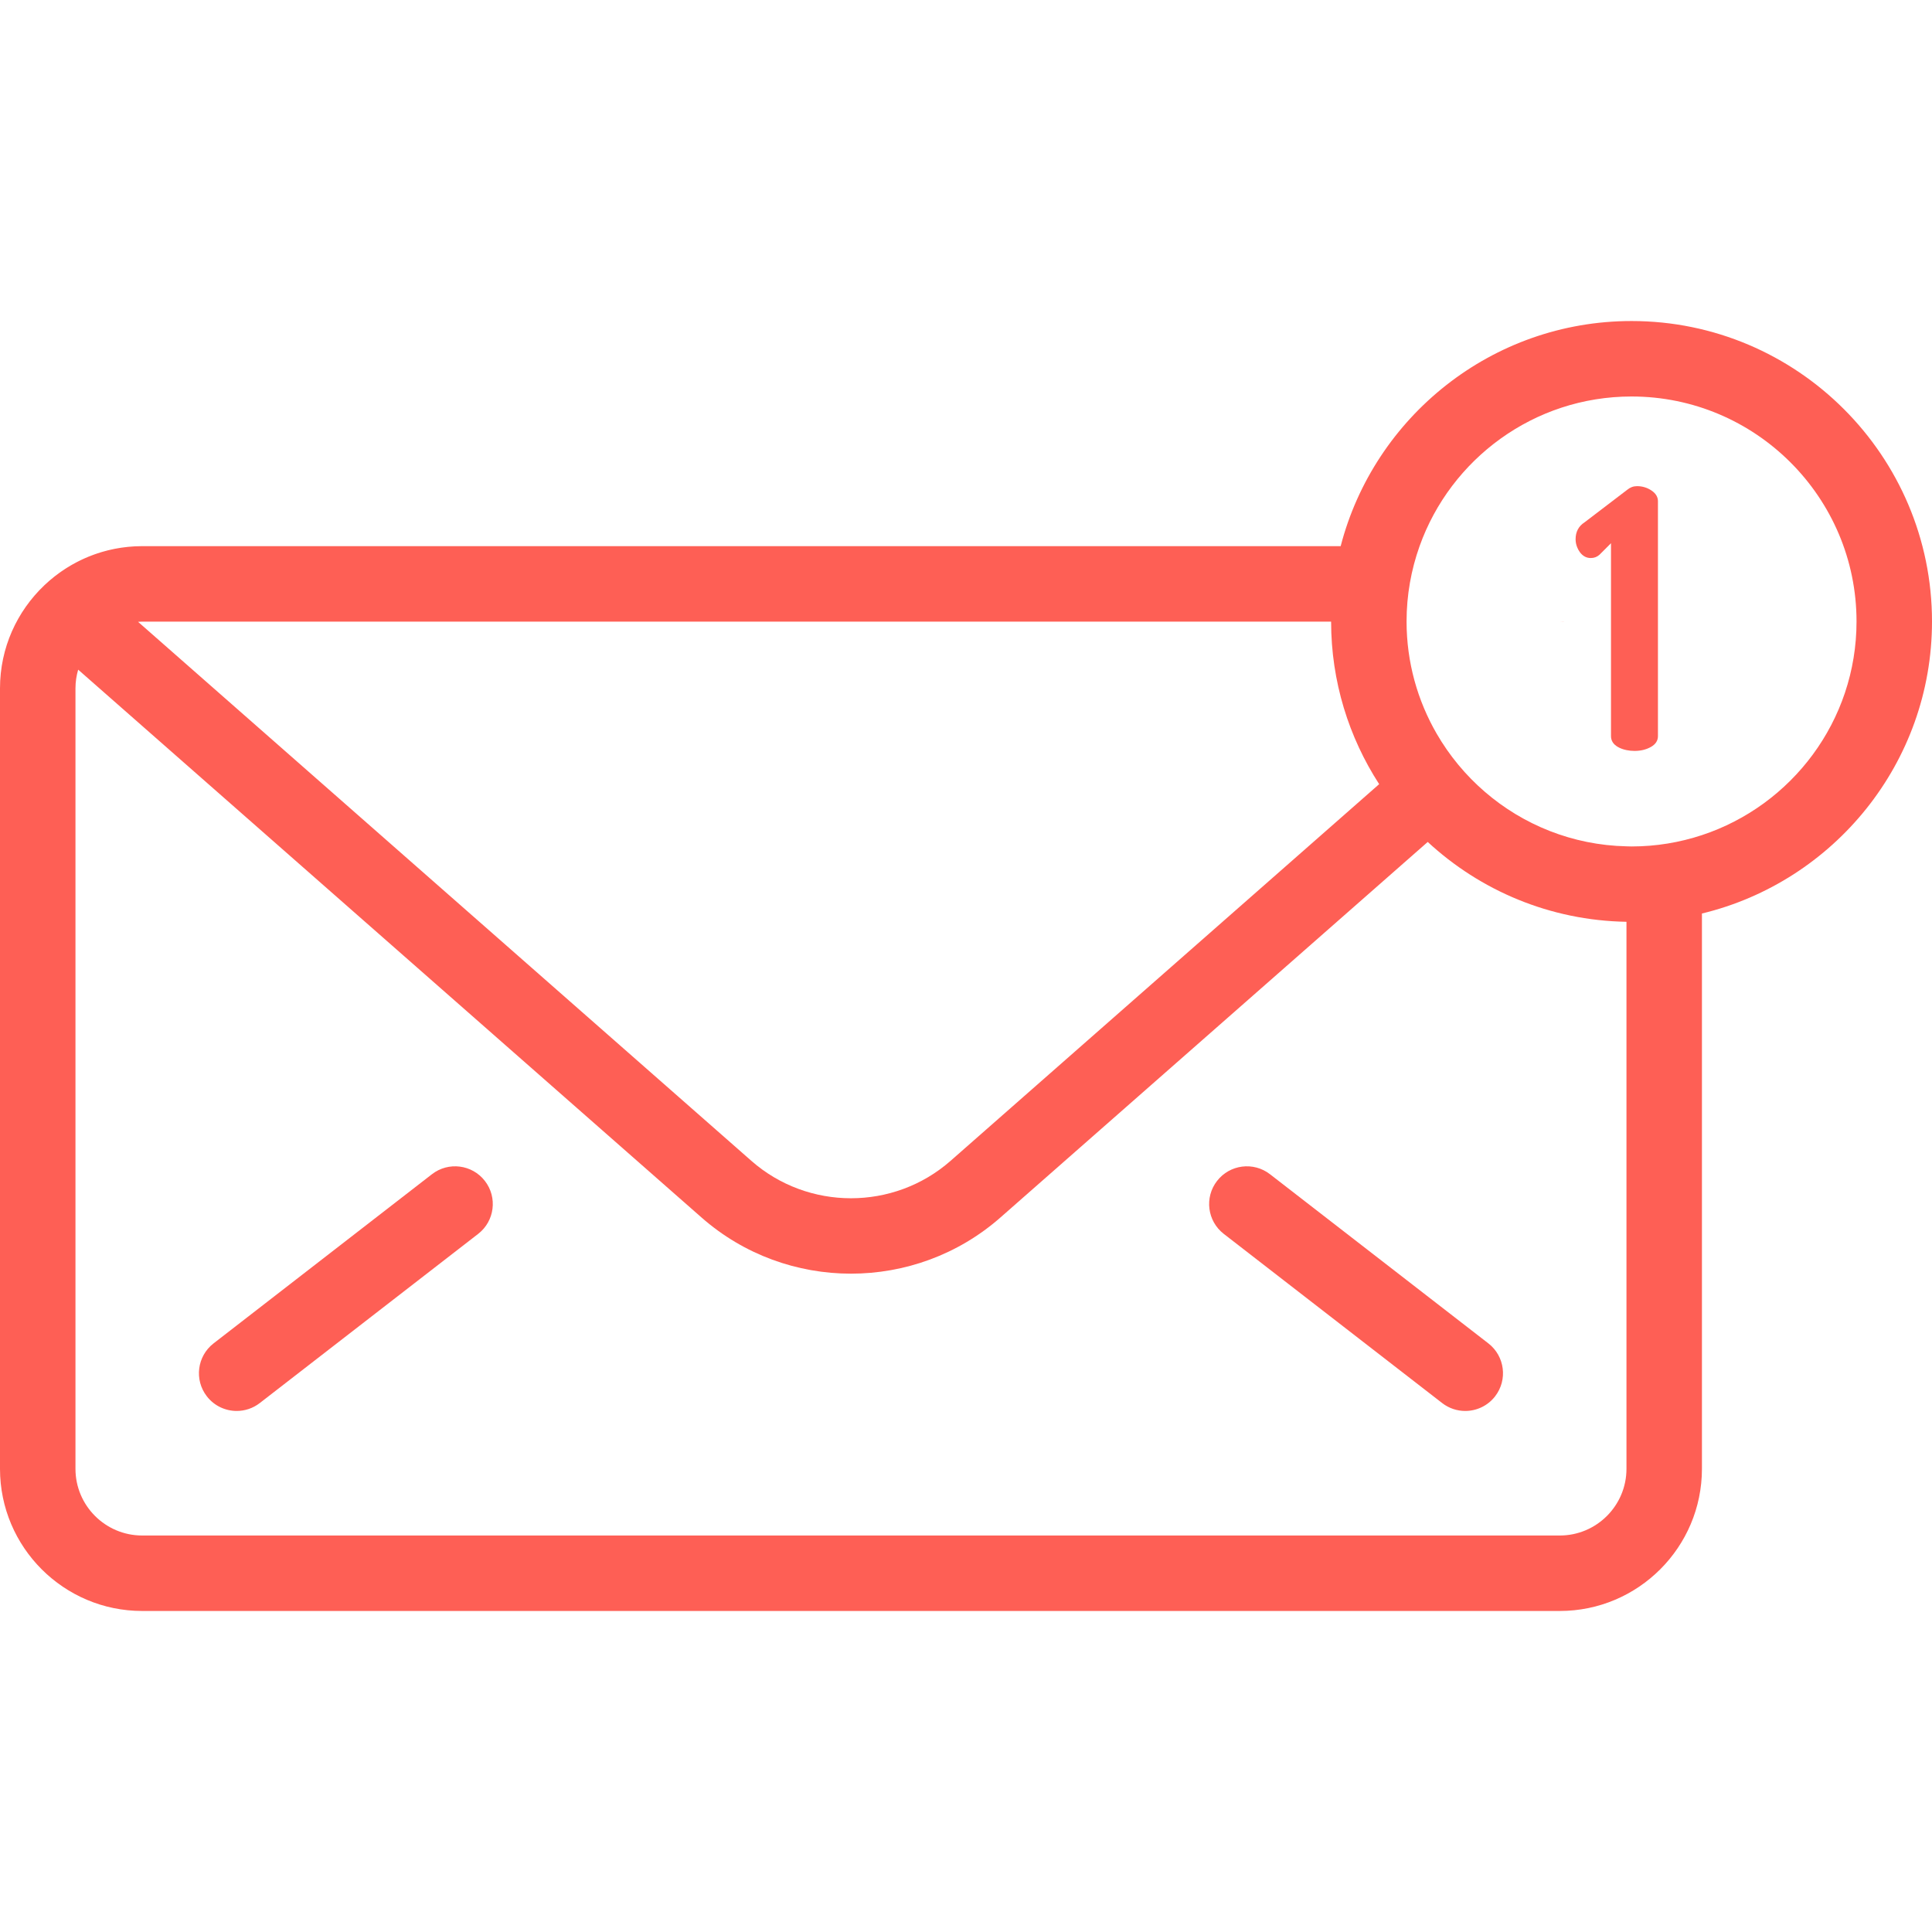
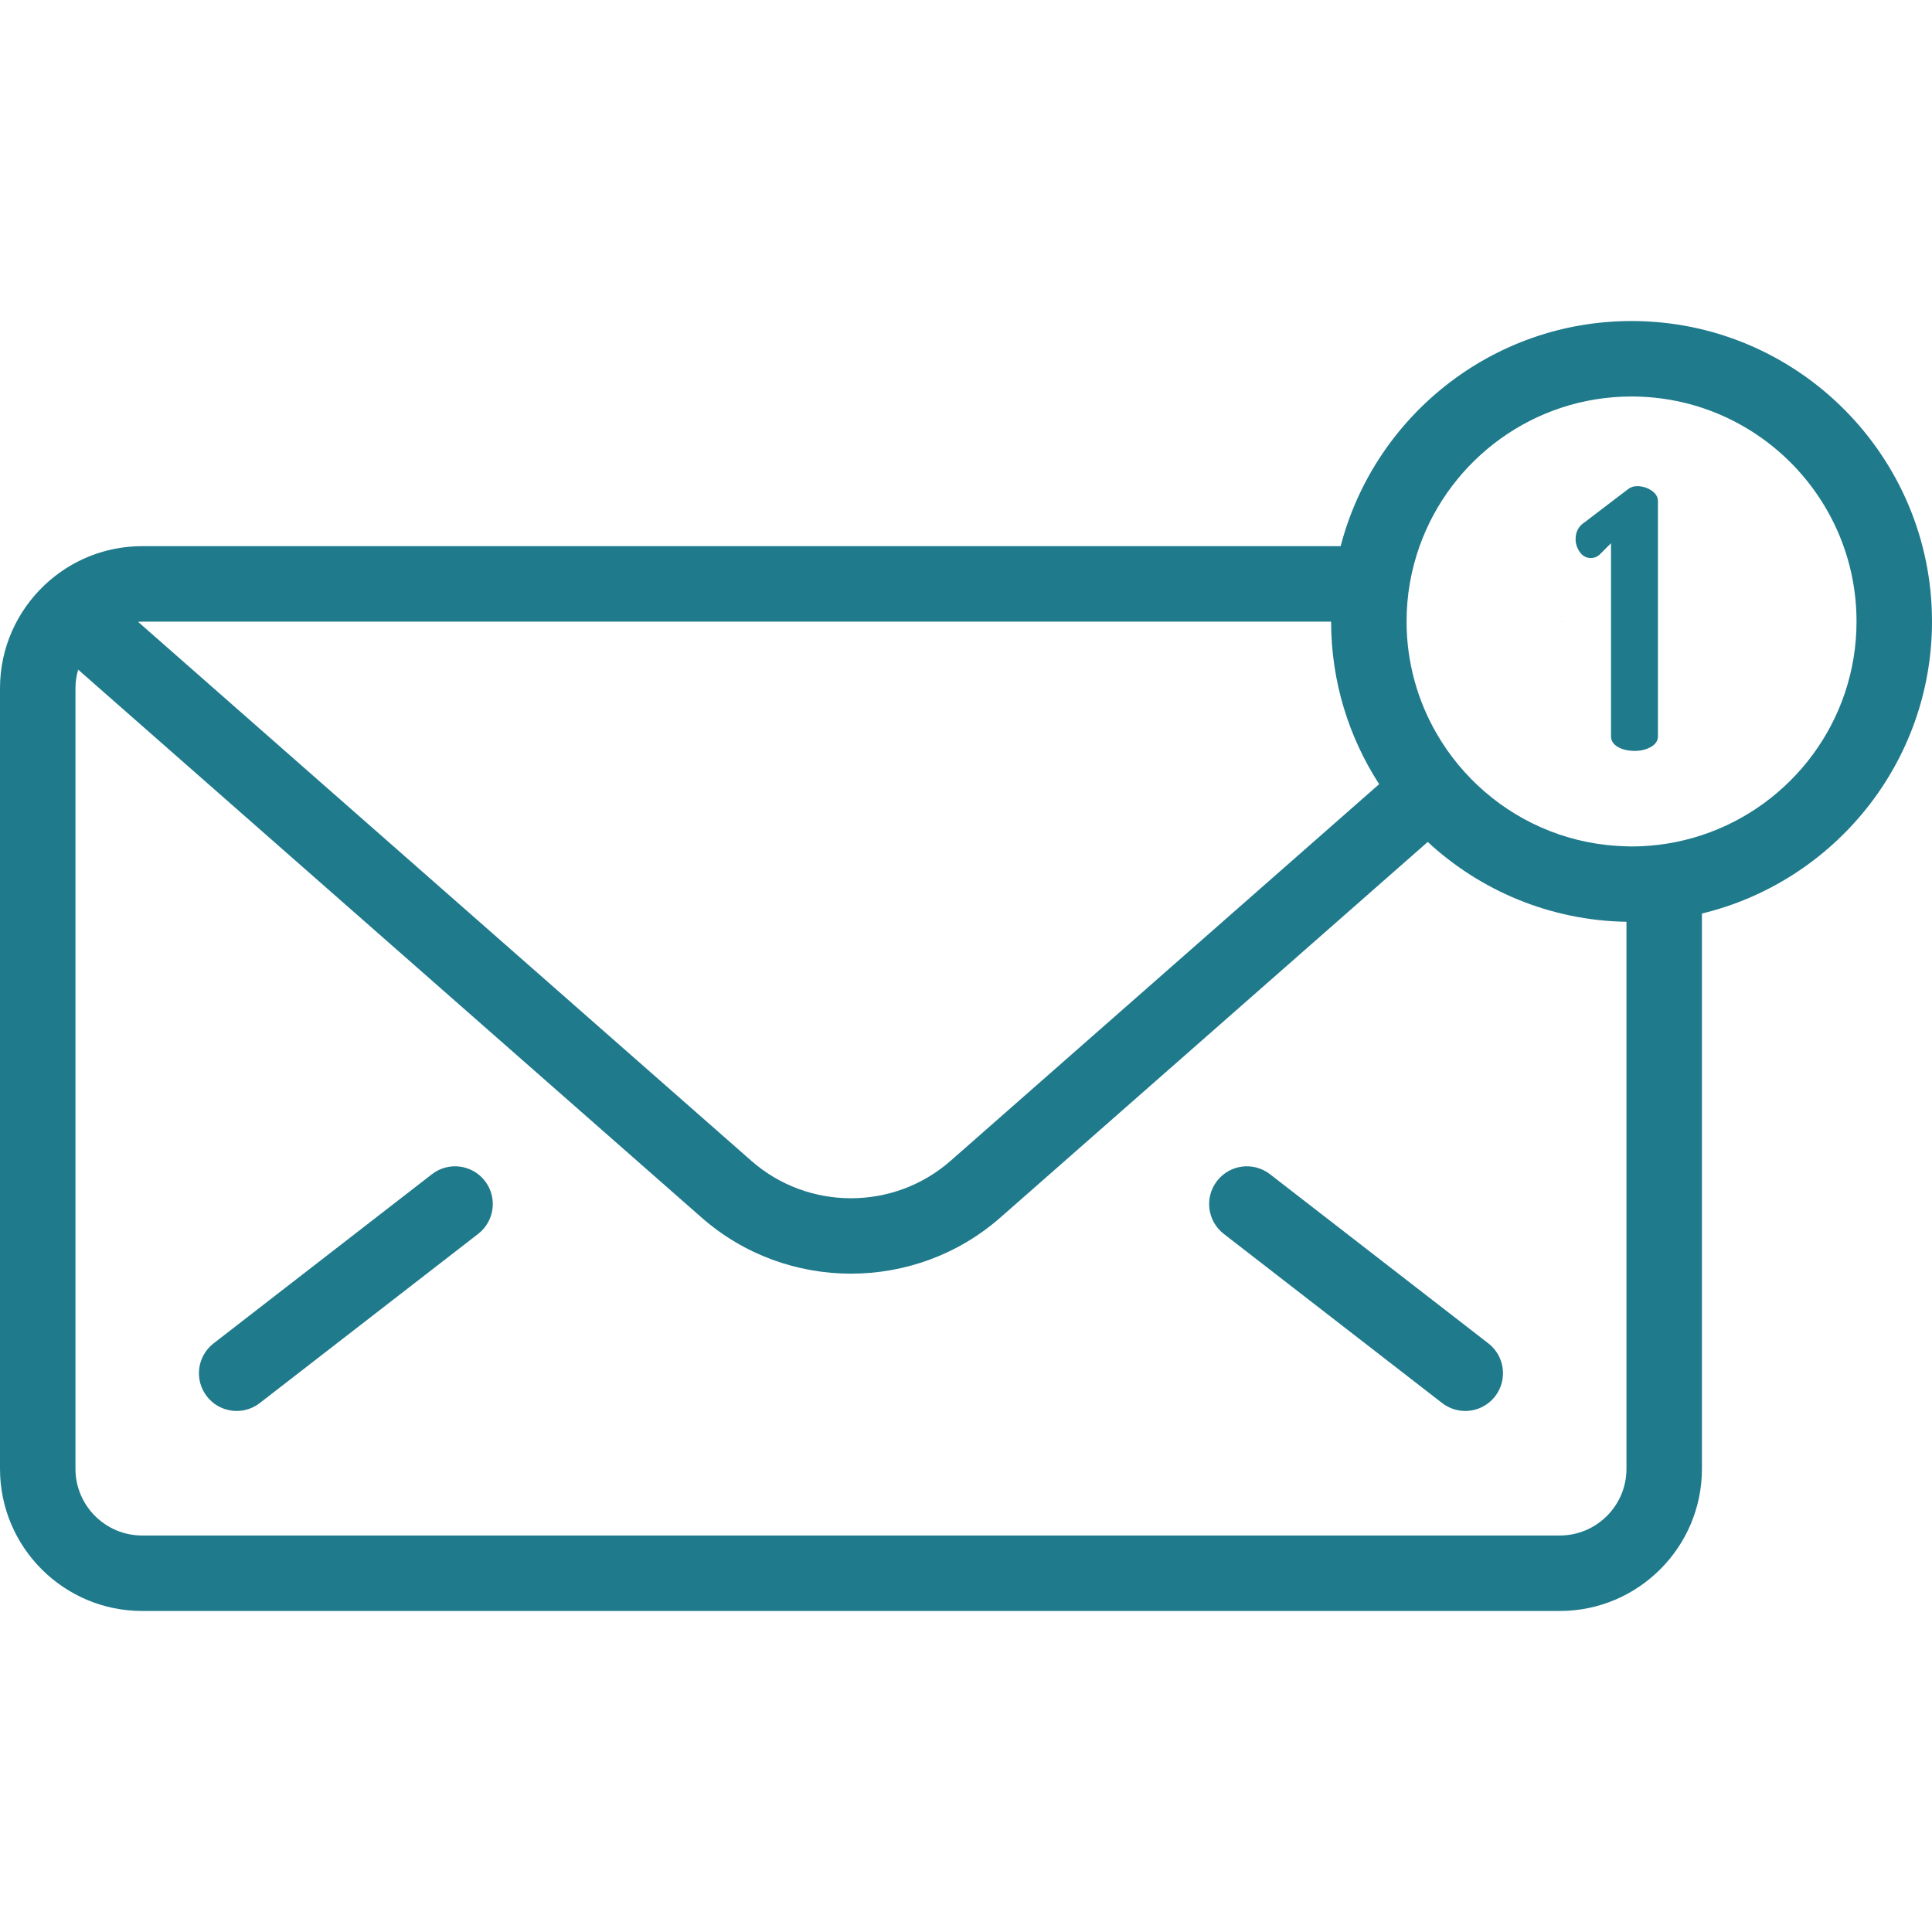
<svg xmlns="http://www.w3.org/2000/svg" version="1.1" width="512" height="512" x="0" y="0" viewBox="0 0 512 512" style="enable-background:new 0 0 512 512" xml:space="preserve" class="">
  <g>
    <g>
      <g>
        <g>
-           <path d="M414.442,164.79l0.023-0.021c-0.365-0.022-0.732-0.034-1.102-0.034C413.727,164.735,414.083,164.768,414.442,164.79z" fill="#fe5f55" data-original="#000000" style="" />
-           <path d="M114.472,311.179l-57.875,44.833c-4.366,3.382-5.164,9.663-1.781,14.029c1.971,2.544,4.926,3.876,7.912,3.876     c2.14,0,4.295-0.684,6.117-2.095l57.875-44.833c4.366-3.382,5.164-9.663,1.781-14.029     C125.117,308.594,118.837,307.797,114.472,311.179z" fill="#fe5f55" data-original="#000000" style="" />
-           <path d="M322.529,312.96c-3.383,4.366-2.585,10.647,1.781,14.03l57.876,44.833c1.822,1.411,3.978,2.095,6.117,2.095     c2.986,0,5.941-1.333,7.912-3.876c3.383-4.366,2.585-10.647-1.781-14.03l-57.876-44.833     C332.192,307.797,325.912,308.594,322.529,312.96z" fill="#fe5f55" data-original="#000000" style="" />
-           <path d="M432.378,85.076c-37.012,0-68.205,25.386-77.086,59.66H37.667c-0.625,0-1.248,0.017-1.869,0.047     c-0.237,0.012-0.471,0.035-0.707,0.051c-0.379,0.026-0.758,0.05-1.135,0.087c-0.288,0.028-0.575,0.068-0.862,0.103     c-0.32,0.039-0.64,0.075-0.958,0.122c-0.309,0.046-0.615,0.102-0.922,0.155c-0.292,0.051-0.583,0.099-0.873,0.156     c-0.317,0.063-0.631,0.135-0.946,0.206c-0.276,0.062-0.552,0.123-0.827,0.191c-0.318,0.079-0.633,0.167-0.949,0.254     c-0.266,0.074-0.531,0.147-0.795,0.226c-0.317,0.095-0.632,0.198-0.947,0.302c-0.256,0.085-0.512,0.17-0.766,0.26     c-0.316,0.112-0.629,0.23-0.942,0.351c-0.246,0.095-0.491,0.19-0.735,0.29c-0.316,0.13-0.63,0.265-0.943,0.403     c-0.231,0.102-0.461,0.206-0.69,0.313c-0.321,0.15-0.639,0.304-0.956,0.463c-0.211,0.106-0.422,0.214-0.631,0.324     c-0.33,0.173-0.657,0.352-0.982,0.535c-0.185,0.104-0.369,0.21-0.553,0.318c-0.344,0.202-0.686,0.409-1.024,0.623     c-0.154,0.097-0.308,0.196-0.461,0.296c-0.361,0.235-0.719,0.476-1.073,0.724c-0.121,0.085-0.242,0.171-0.362,0.258     c-0.379,0.273-0.755,0.552-1.125,0.839c-0.089,0.069-0.177,0.139-0.265,0.209c-0.392,0.31-0.779,0.626-1.159,0.953     c-0.067,0.058-0.134,0.116-0.201,0.174c-0.39,0.339-0.775,0.686-1.153,1.042c-0.027,0.026-0.056,0.049-0.083,0.075     c-0.015,0.014-0.027,0.03-0.041,0.043C4.513,161.993,0,171.677,0,182.403v206.854c0,20.77,16.897,37.667,37.667,37.667h375.696     c20.77,0,37.667-16.897,37.667-37.667V242.091c34.931-8.42,60.97-39.914,60.97-77.393C512,120.794,476.281,85.076,432.378,85.076     z M37.667,164.735h315.09c0.007,15.866,4.697,30.65,12.735,43.075l-113.577,99.82c-15.05,13.227-37.748,13.229-52.8,0     L36.589,164.79C36.948,164.768,37.303,164.735,37.667,164.735z M431.031,389.257h-0.001c0,9.742-7.926,17.667-17.667,17.667     H37.667c-9.741,0-17.667-7.926-17.667-17.667V182.403c0-1.715,0.258-3.368,0.715-4.937l165.197,145.186     c11.29,9.923,25.444,14.883,39.604,14.882c14.155-0.001,28.315-4.962,39.603-14.882l113.244-99.526     c13.897,12.857,32.368,20.819,52.668,21.159V389.257z M451.03,221.315c-5.872,1.94-12.139,3.004-18.652,3.004     c-0.452,0-0.898-0.024-1.348-0.034c-14.324-0.32-27.412-5.711-37.543-14.453c-5.069-4.374-9.392-9.581-12.761-15.411     c-5.053-8.747-7.963-18.88-7.97-29.686c0-0.013-0.001-0.025-0.001-0.038c0-7,1.223-13.717,3.448-19.962     c8.229-23.086,30.298-39.66,56.174-39.66c32.876,0,59.622,26.746,59.622,59.622C492,191.06,474.796,213.465,451.03,221.315z" fill="#fe5f55" data-original="#000000" style="" />
-           <path d="M437.652,129.983c-1.148-0.766-2.426-1.148-3.828-1.148c-0.957,0-1.818,0.32-2.585,0.957l-11.296,8.615     c-1.596,1.021-2.393,2.522-2.393,4.499c0,0.753,0.15,1.456,0.416,2.12c0.185,0.462,0.418,0.908,0.732,1.326     c0.766,1.021,1.723,1.532,2.872,1.532c0.894,0,1.659-0.288,2.298-0.862l0.604-0.604c0.223,0.069,0.446,0.14,0.667,0.213     c-0.22-0.073-0.438-0.151-0.66-0.22l2.451-2.452v3.312v33.168v14.637c0,1.213,0.605,2.17,1.818,2.872     c0.677,0.393,1.443,0.663,2.28,0.836c0.661,0.136,1.364,0.217,2.124,0.217c1.658,0,3.111-0.35,4.355-1.053     c1.244-0.702,1.866-1.659,1.866-2.872v-62.221h0.003C439.376,131.706,438.802,130.749,437.652,129.983z" fill="#fe5f55" data-original="#000000" style="" />
+           <path d="M414.442,164.79l0.023-0.021c-0.365-0.022-0.732-0.034-1.102-0.034C413.727,164.735,414.083,164.768,414.442,164.79z" fill="#1F7A8C" data-original="#000000" style="" />
+           <path d="M114.472,311.179l-57.875,44.833c-4.366,3.382-5.164,9.663-1.781,14.029c1.971,2.544,4.926,3.876,7.912,3.876     c2.14,0,4.295-0.684,6.117-2.095l57.875-44.833c4.366-3.382,5.164-9.663,1.781-14.029     C125.117,308.594,118.837,307.797,114.472,311.179z" fill="#1F7A8C" data-original="#000000" style="" />
+           <path d="M322.529,312.96c-3.383,4.366-2.585,10.647,1.781,14.03l57.876,44.833c1.822,1.411,3.978,2.095,6.117,2.095     c2.986,0,5.941-1.333,7.912-3.876c3.383-4.366,2.585-10.647-1.781-14.03l-57.876-44.833     C332.192,307.797,325.912,308.594,322.529,312.96z" fill="#1F7A8C" data-original="#000000" style="" />
+           <path d="M432.378,85.076c-37.012,0-68.205,25.386-77.086,59.66H37.667c-0.625,0-1.248,0.017-1.869,0.047     c-0.237,0.012-0.471,0.035-0.707,0.051c-0.379,0.026-0.758,0.05-1.135,0.087c-0.288,0.028-0.575,0.068-0.862,0.103     c-0.32,0.039-0.64,0.075-0.958,0.122c-0.309,0.046-0.615,0.102-0.922,0.155c-0.292,0.051-0.583,0.099-0.873,0.156     c-0.317,0.063-0.631,0.135-0.946,0.206c-0.276,0.062-0.552,0.123-0.827,0.191c-0.318,0.079-0.633,0.167-0.949,0.254     c-0.266,0.074-0.531,0.147-0.795,0.226c-0.317,0.095-0.632,0.198-0.947,0.302c-0.256,0.085-0.512,0.17-0.766,0.26     c-0.316,0.112-0.629,0.23-0.942,0.351c-0.246,0.095-0.491,0.19-0.735,0.29c-0.316,0.13-0.63,0.265-0.943,0.403     c-0.231,0.102-0.461,0.206-0.69,0.313c-0.321,0.15-0.639,0.304-0.956,0.463c-0.211,0.106-0.422,0.214-0.631,0.324     c-0.33,0.173-0.657,0.352-0.982,0.535c-0.185,0.104-0.369,0.21-0.553,0.318c-0.344,0.202-0.686,0.409-1.024,0.623     c-0.154,0.097-0.308,0.196-0.461,0.296c-0.361,0.235-0.719,0.476-1.073,0.724c-0.121,0.085-0.242,0.171-0.362,0.258     c-0.379,0.273-0.755,0.552-1.125,0.839c-0.089,0.069-0.177,0.139-0.265,0.209c-0.392,0.31-0.779,0.626-1.159,0.953     c-0.067,0.058-0.134,0.116-0.201,0.174c-0.39,0.339-0.775,0.686-1.153,1.042c-0.027,0.026-0.056,0.049-0.083,0.075     c-0.015,0.014-0.027,0.03-0.041,0.043C4.513,161.993,0,171.677,0,182.403v206.854c0,20.77,16.897,37.667,37.667,37.667h375.696     c20.77,0,37.667-16.897,37.667-37.667V242.091c34.931-8.42,60.97-39.914,60.97-77.393C512,120.794,476.281,85.076,432.378,85.076     z M37.667,164.735h315.09c0.007,15.866,4.697,30.65,12.735,43.075l-113.577,99.82c-15.05,13.227-37.748,13.229-52.8,0     L36.589,164.79C36.948,164.768,37.303,164.735,37.667,164.735z M431.031,389.257h-0.001c0,9.742-7.926,17.667-17.667,17.667     H37.667c-9.741,0-17.667-7.926-17.667-17.667V182.403c0-1.715,0.258-3.368,0.715-4.937l165.197,145.186     c11.29,9.923,25.444,14.883,39.604,14.882c14.155-0.001,28.315-4.962,39.603-14.882l113.244-99.526     c13.897,12.857,32.368,20.819,52.668,21.159V389.257z M451.03,221.315c-5.872,1.94-12.139,3.004-18.652,3.004     c-0.452,0-0.898-0.024-1.348-0.034c-14.324-0.32-27.412-5.711-37.543-14.453c-5.069-4.374-9.392-9.581-12.761-15.411     c-5.053-8.747-7.963-18.88-7.97-29.686c0-0.013-0.001-0.025-0.001-0.038c0-7,1.223-13.717,3.448-19.962     c8.229-23.086,30.298-39.66,56.174-39.66c32.876,0,59.622,26.746,59.622,59.622C492,191.06,474.796,213.465,451.03,221.315z" fill="#1F7A8C" data-original="#000000" style="" />
+           <path d="M437.652,129.983c-1.148-0.766-2.426-1.148-3.828-1.148c-0.957,0-1.818,0.32-2.585,0.957l-11.296,8.615     c-1.596,1.021-2.393,2.522-2.393,4.499c0,0.753,0.15,1.456,0.416,2.12c0.185,0.462,0.418,0.908,0.732,1.326     c0.766,1.021,1.723,1.532,2.872,1.532c0.894,0,1.659-0.288,2.298-0.862l0.604-0.604c0.223,0.069,0.446,0.14,0.667,0.213     c-0.22-0.073-0.438-0.151-0.66-0.22l2.451-2.452v3.312v33.168v14.637c0,1.213,0.605,2.17,1.818,2.872     c0.677,0.393,1.443,0.663,2.28,0.836c0.661,0.136,1.364,0.217,2.124,0.217c1.658,0,3.111-0.35,4.355-1.053     c1.244-0.702,1.866-1.659,1.866-2.872v-62.221h0.003C439.376,131.706,438.802,130.749,437.652,129.983z" fill="#1F7A8C" data-original="#000000" style="" />
        </g>
      </g>
    </g>
    <g>
</g>
    <g>
</g>
    <g>
</g>
    <g>
</g>
    <g>
</g>
    <g>
</g>
    <g>
</g>
    <g>
</g>
    <g>
</g>
    <g>
</g>
    <g>
</g>
    <g>
</g>
    <g>
</g>
    <g>
</g>
    <g>
</g>
  </g>
</svg>
